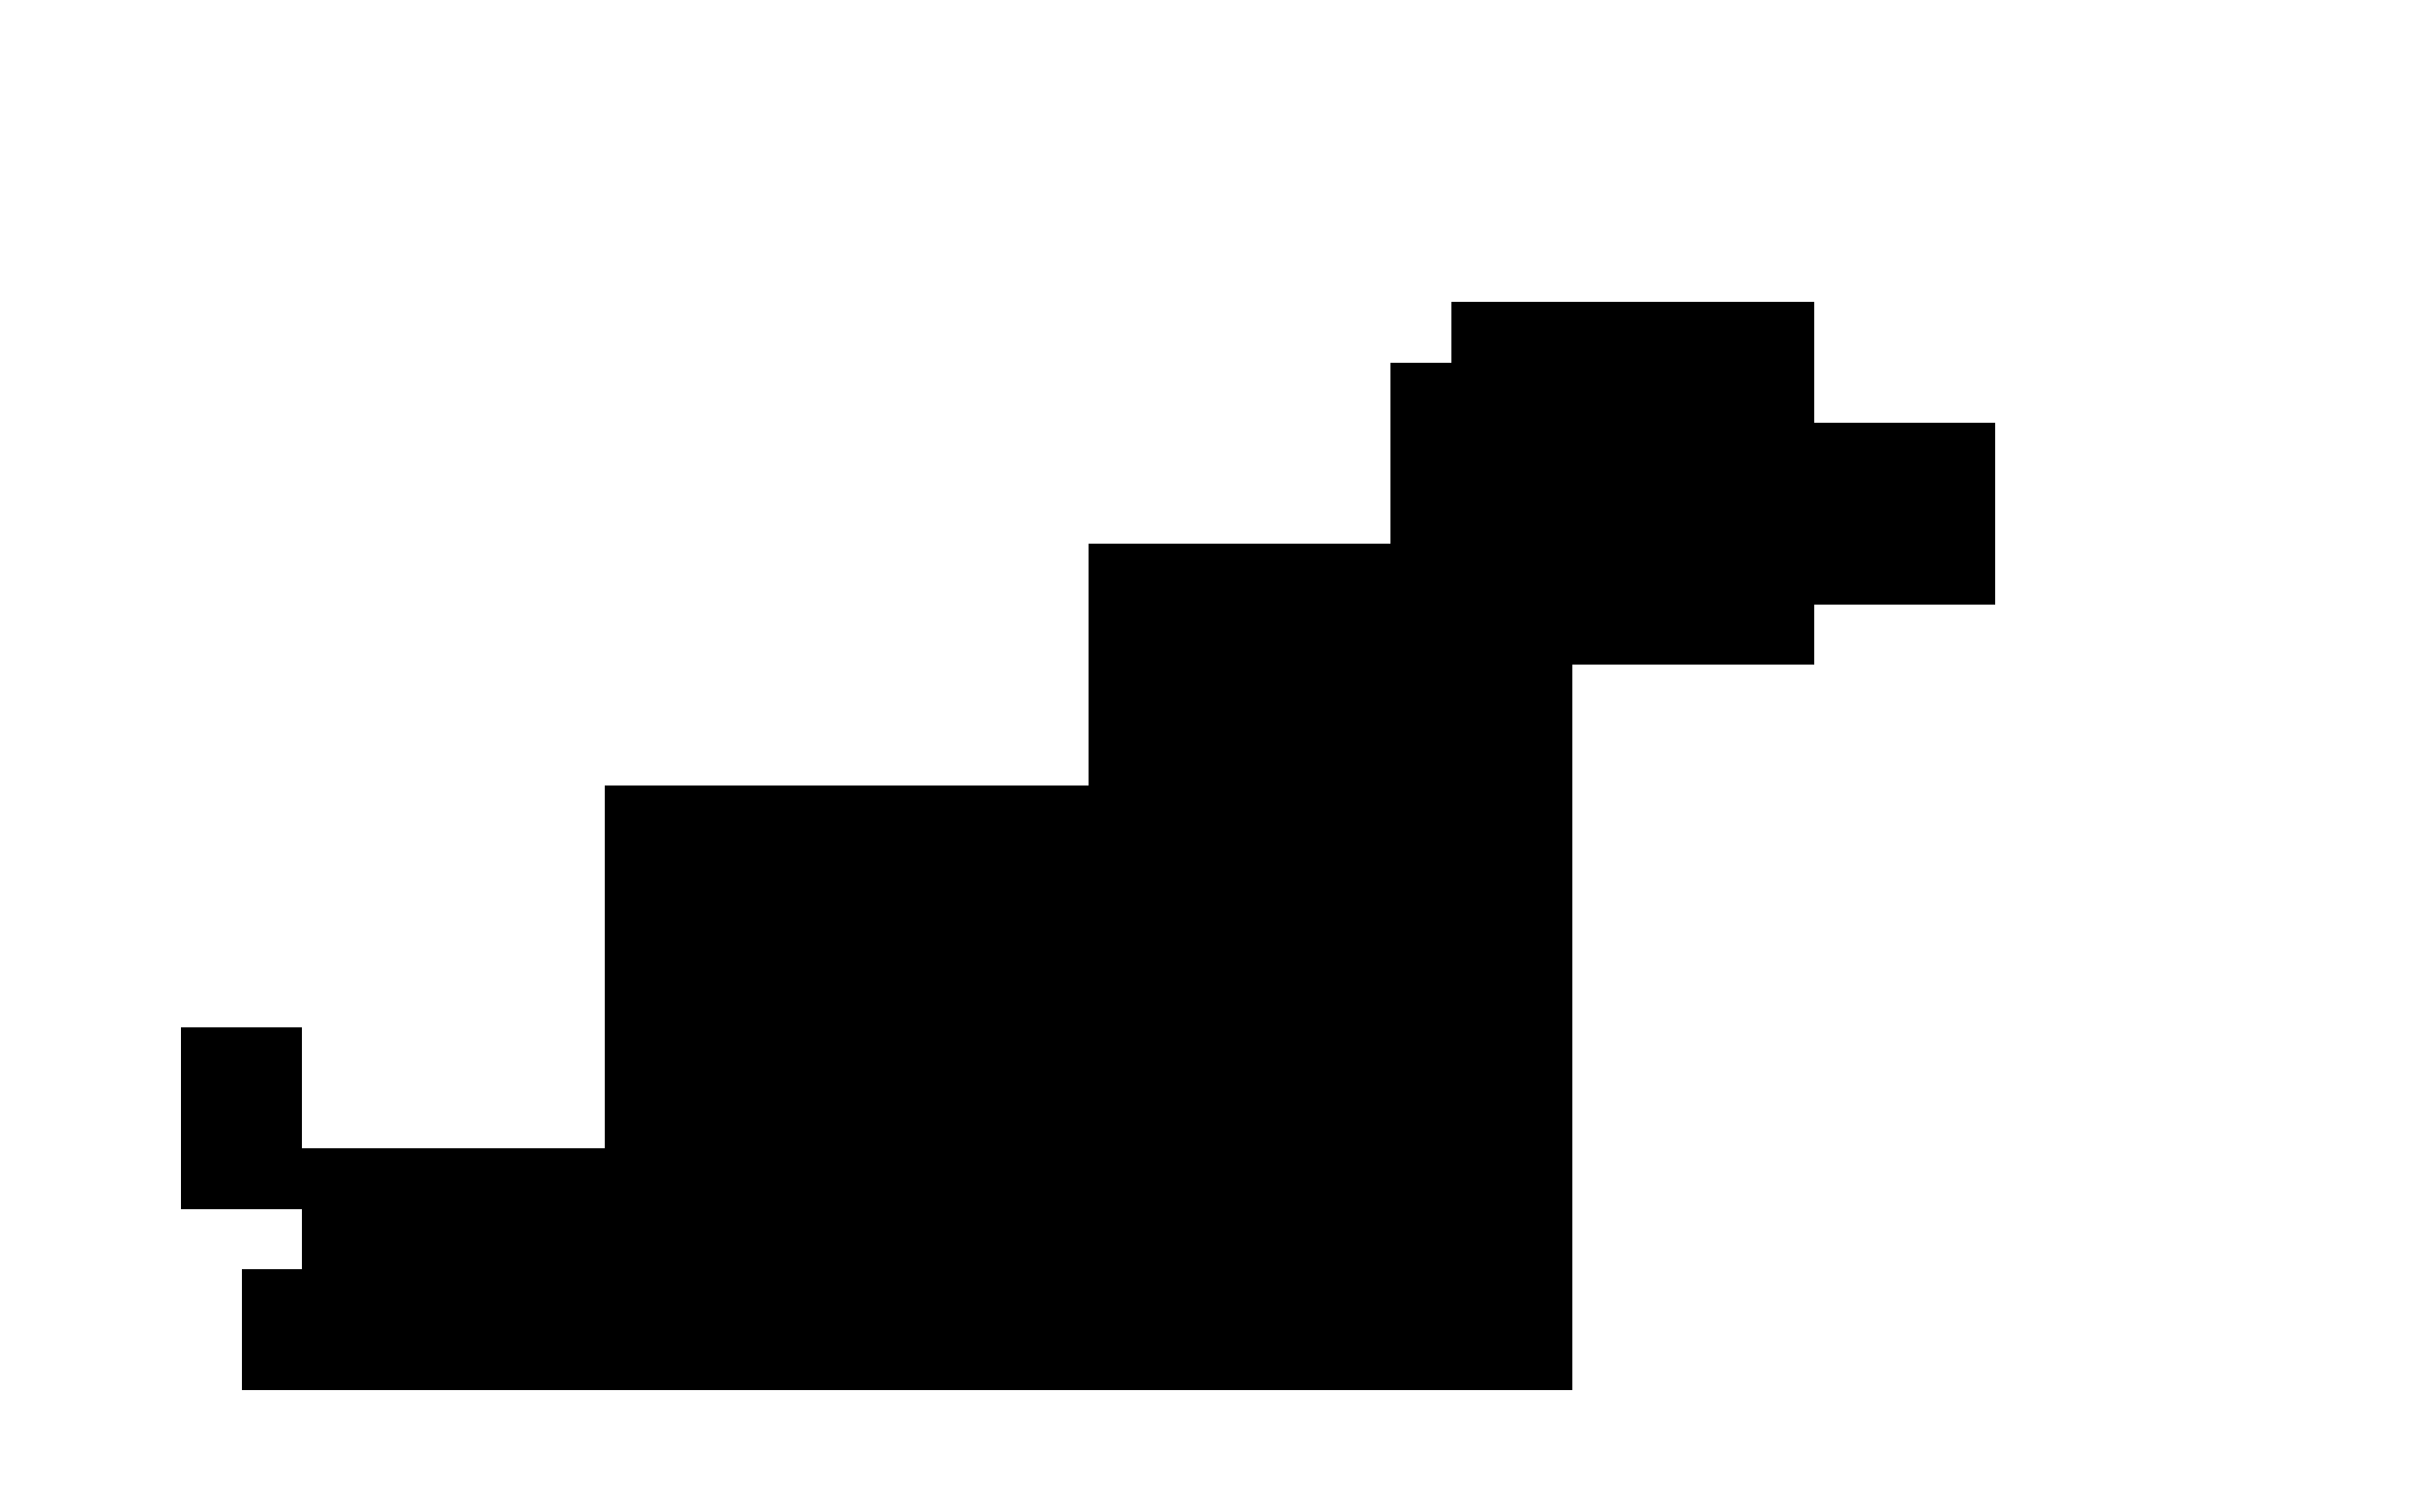
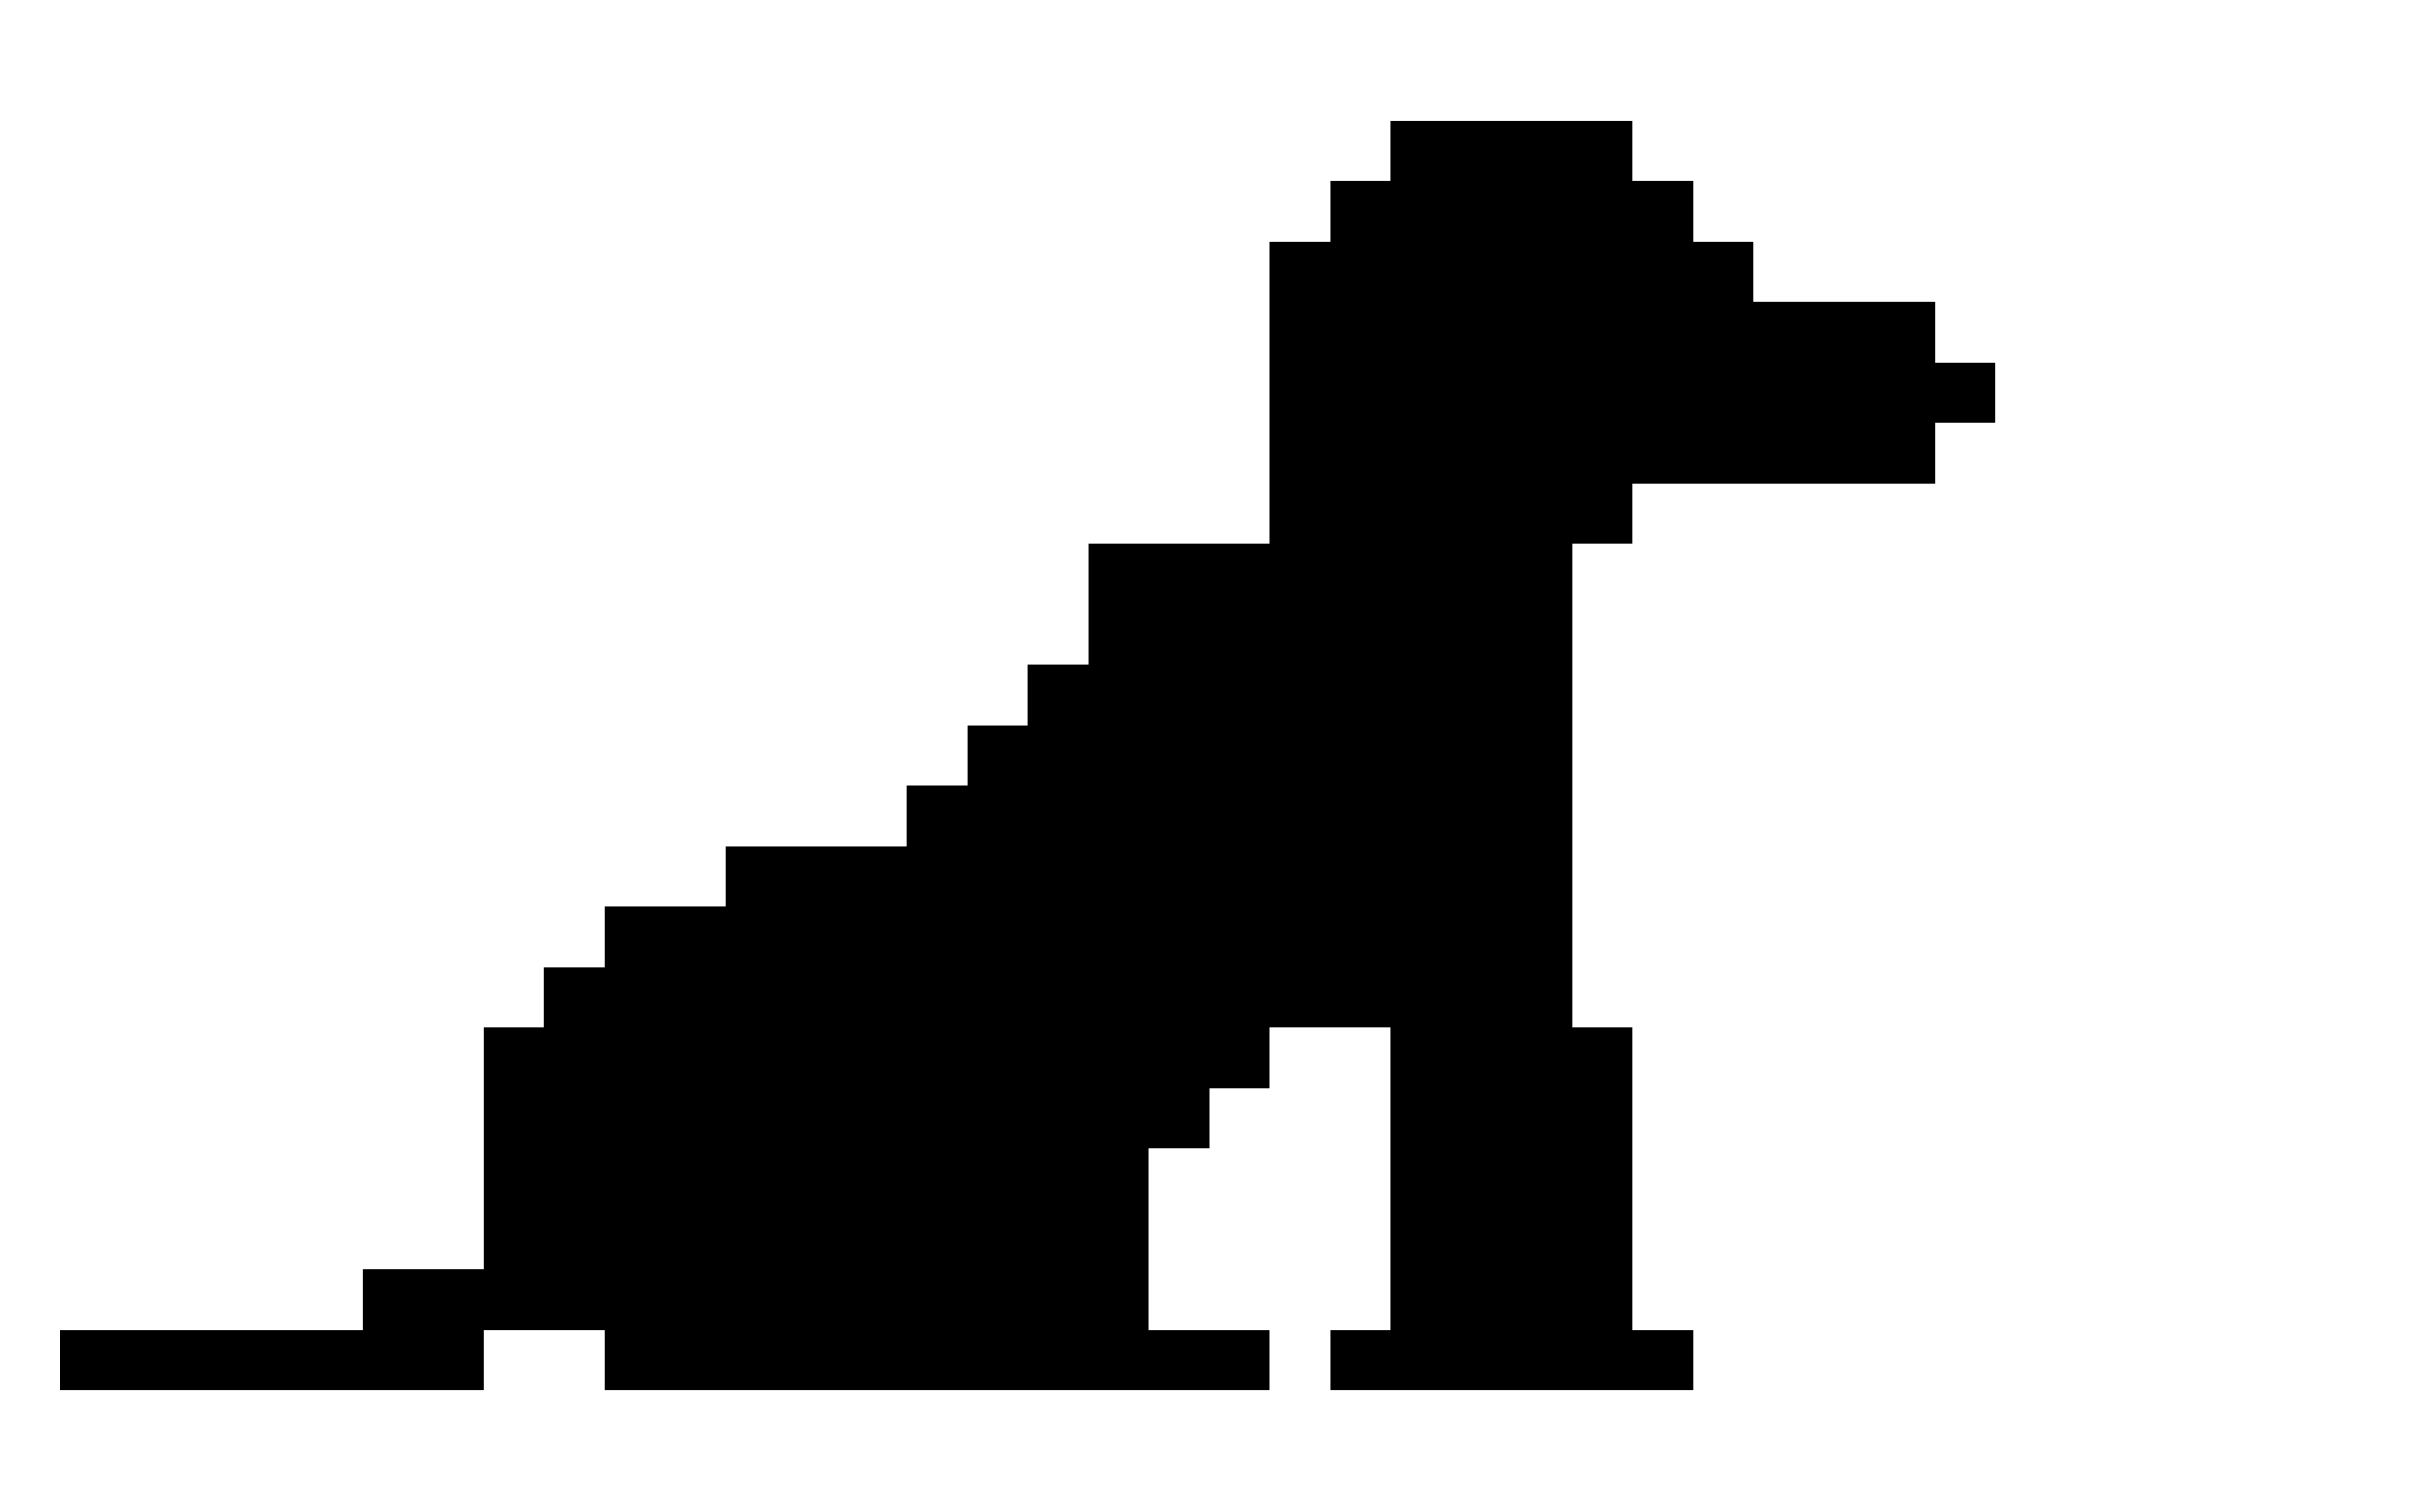
<svg xmlns="http://www.w3.org/2000/svg" viewBox="0 0 40 25" width="40" height="25">
  <g id="fill" fill="#000" shape-rendering="crispEdges">
-     <rect x="10" y="13" width="10" height="10" />
-     <rect x="18" y="9" width="8" height="14" />
-     <rect x="4" y="21" width="8" height="2" />
-     <rect x="24" y="5" width="6" height="6" />
-     <rect x="30" y="7" width="3" height="3" />
-     <rect x="23" y="100" width="2" height="4" />
-     <rect x="5" y="19" width="5" height="2" />
-     <rect x="3" y="17" width="2" height="3" />
-     <rect x="17" y="15" width="5" height="2" />
+     <rect x="23" y="2" width="4" height="1" />
+     <rect x="22" y="3" width="6" height="1" />
+     <rect x="21" y="4" width="8" height="1" />
+     <rect x="21" y="5" width="11" height="1" />
+     <rect x="21" y="6" width="12" height="1" />
+     <rect x="21" y="7" width="11" height="1" />
+     <rect x="21" y="8" width="6" height="1" />
+     <rect x="18" y="9" width="8" height="1" />
+     <rect x="18" y="10" width="8" height="1" />
+     <rect x="17" y="11" width="9" height="1" />
+     <rect x="16" y="12" width="10" height="1" />
+     <rect x="15" y="13" width="11" height="1" />
+     <rect x="12" y="14" width="14" height="1" />
+     <rect x="10" y="15" width="16" height="1" />
+     <rect x="9" y="16" width="17" height="1" />
+     <rect x="8" y="17" width="13" height="1" />
+     <rect x="23" y="17" width="4" height="1" />
+     <rect x="8" y="18" width="12" height="1" />
+     <rect x="23" y="18" width="4" height="1" />
+     <rect x="8" y="19" width="11" height="1" />
+     <rect x="23" y="19" width="4" height="1" />
+     <rect x="8" y="20" width="11" height="1" />
+     <rect x="23" y="20" width="4" height="1" />
+     <rect x="6" y="21" width="13" height="1" />
+     <rect x="23" y="21" width="4" height="1" />
+     <rect x="1" y="22" width="7" height="1" />
+     <rect x="10" y="22" width="11" height="1" />
+     <rect x="22" y="22" width="6" height="1" />
  </g>
  <g id="ink" fill="#000" shape-rendering="crispEdges">
-     <rect x="23" y="6" width="3" height="5" />
-     <rect x="28" y="6" width="1" height="1" />
-     <rect x="32" y="7" width="1" height="1" />
+     <rect x="22" y="4" width="3" height="1" />
+     <rect x="26" y="4" width="1" height="1" />
+     <rect x="22" y="5" width="3" height="1" />
+     <rect x="22" y="6" width="3" height="1" />
+     <rect x="32" y="6" width="1" height="1" />
+     <rect x="22" y="7" width="3" height="1" />
+     <rect x="22" y="8" width="2" height="1" />
+     <rect x="22" y="9" width="4" height="1" />
+     <rect x="18" y="10" width="3" height="1" />
+     <rect x="18" y="11" width="2" height="1" />
+     <rect x="17" y="12" width="2" height="1" />
+     <rect x="17" y="13" width="2" height="1" />
+     <rect x="16" y="14" width="2" height="1" />
+     <rect x="23" y="17" width="2" height="1" />
+     <rect x="13" y="18" width="1" height="1" />
+     <rect x="23" y="18" width="2" height="1" />
+     <rect x="13" y="19" width="2" height="1" />
+     <rect x="23" y="19" width="2" height="1" />
+     <rect x="14" y="20" width="2" height="1" />
+     <rect x="23" y="20" width="2" height="1" />
+     <rect x="23" y="21" width="2" height="1" />
+     <rect x="22" y="22" width="3" height="1" />
  </g>
  <g id="accent" fill="#000" shape-rendering="crispEdges">
-     <rect x="18" y="22" width="3" height="1" />
-     <rect x="24" y="12" width="2" height="3" />
-     <rect x="29" y="8" width="2" height="1" />
-     <rect x="29" y="102" width="3" height="2" />
+     <rect x="26" y="3" width="1" height="1" />
+     <rect x="27" y="7" width="4" height="1" />
+     <rect x="25" y="8" width="2" height="1" />
+     <rect x="18" y="9" width="3" height="1" />
+     <rect x="24" y="10" width="2" height="1" />
+     <rect x="24" y="11" width="2" height="1" />
+     <rect x="24" y="12" width="2" height="1" />
+     <rect x="24" y="13" width="2" height="1" />
+     <rect x="25" y="21" width="2" height="1" />
+     <rect x="16" y="22" width="5" height="1" />
+     <rect x="25" y="22" width="3" height="1" />
  </g>
</svg>
